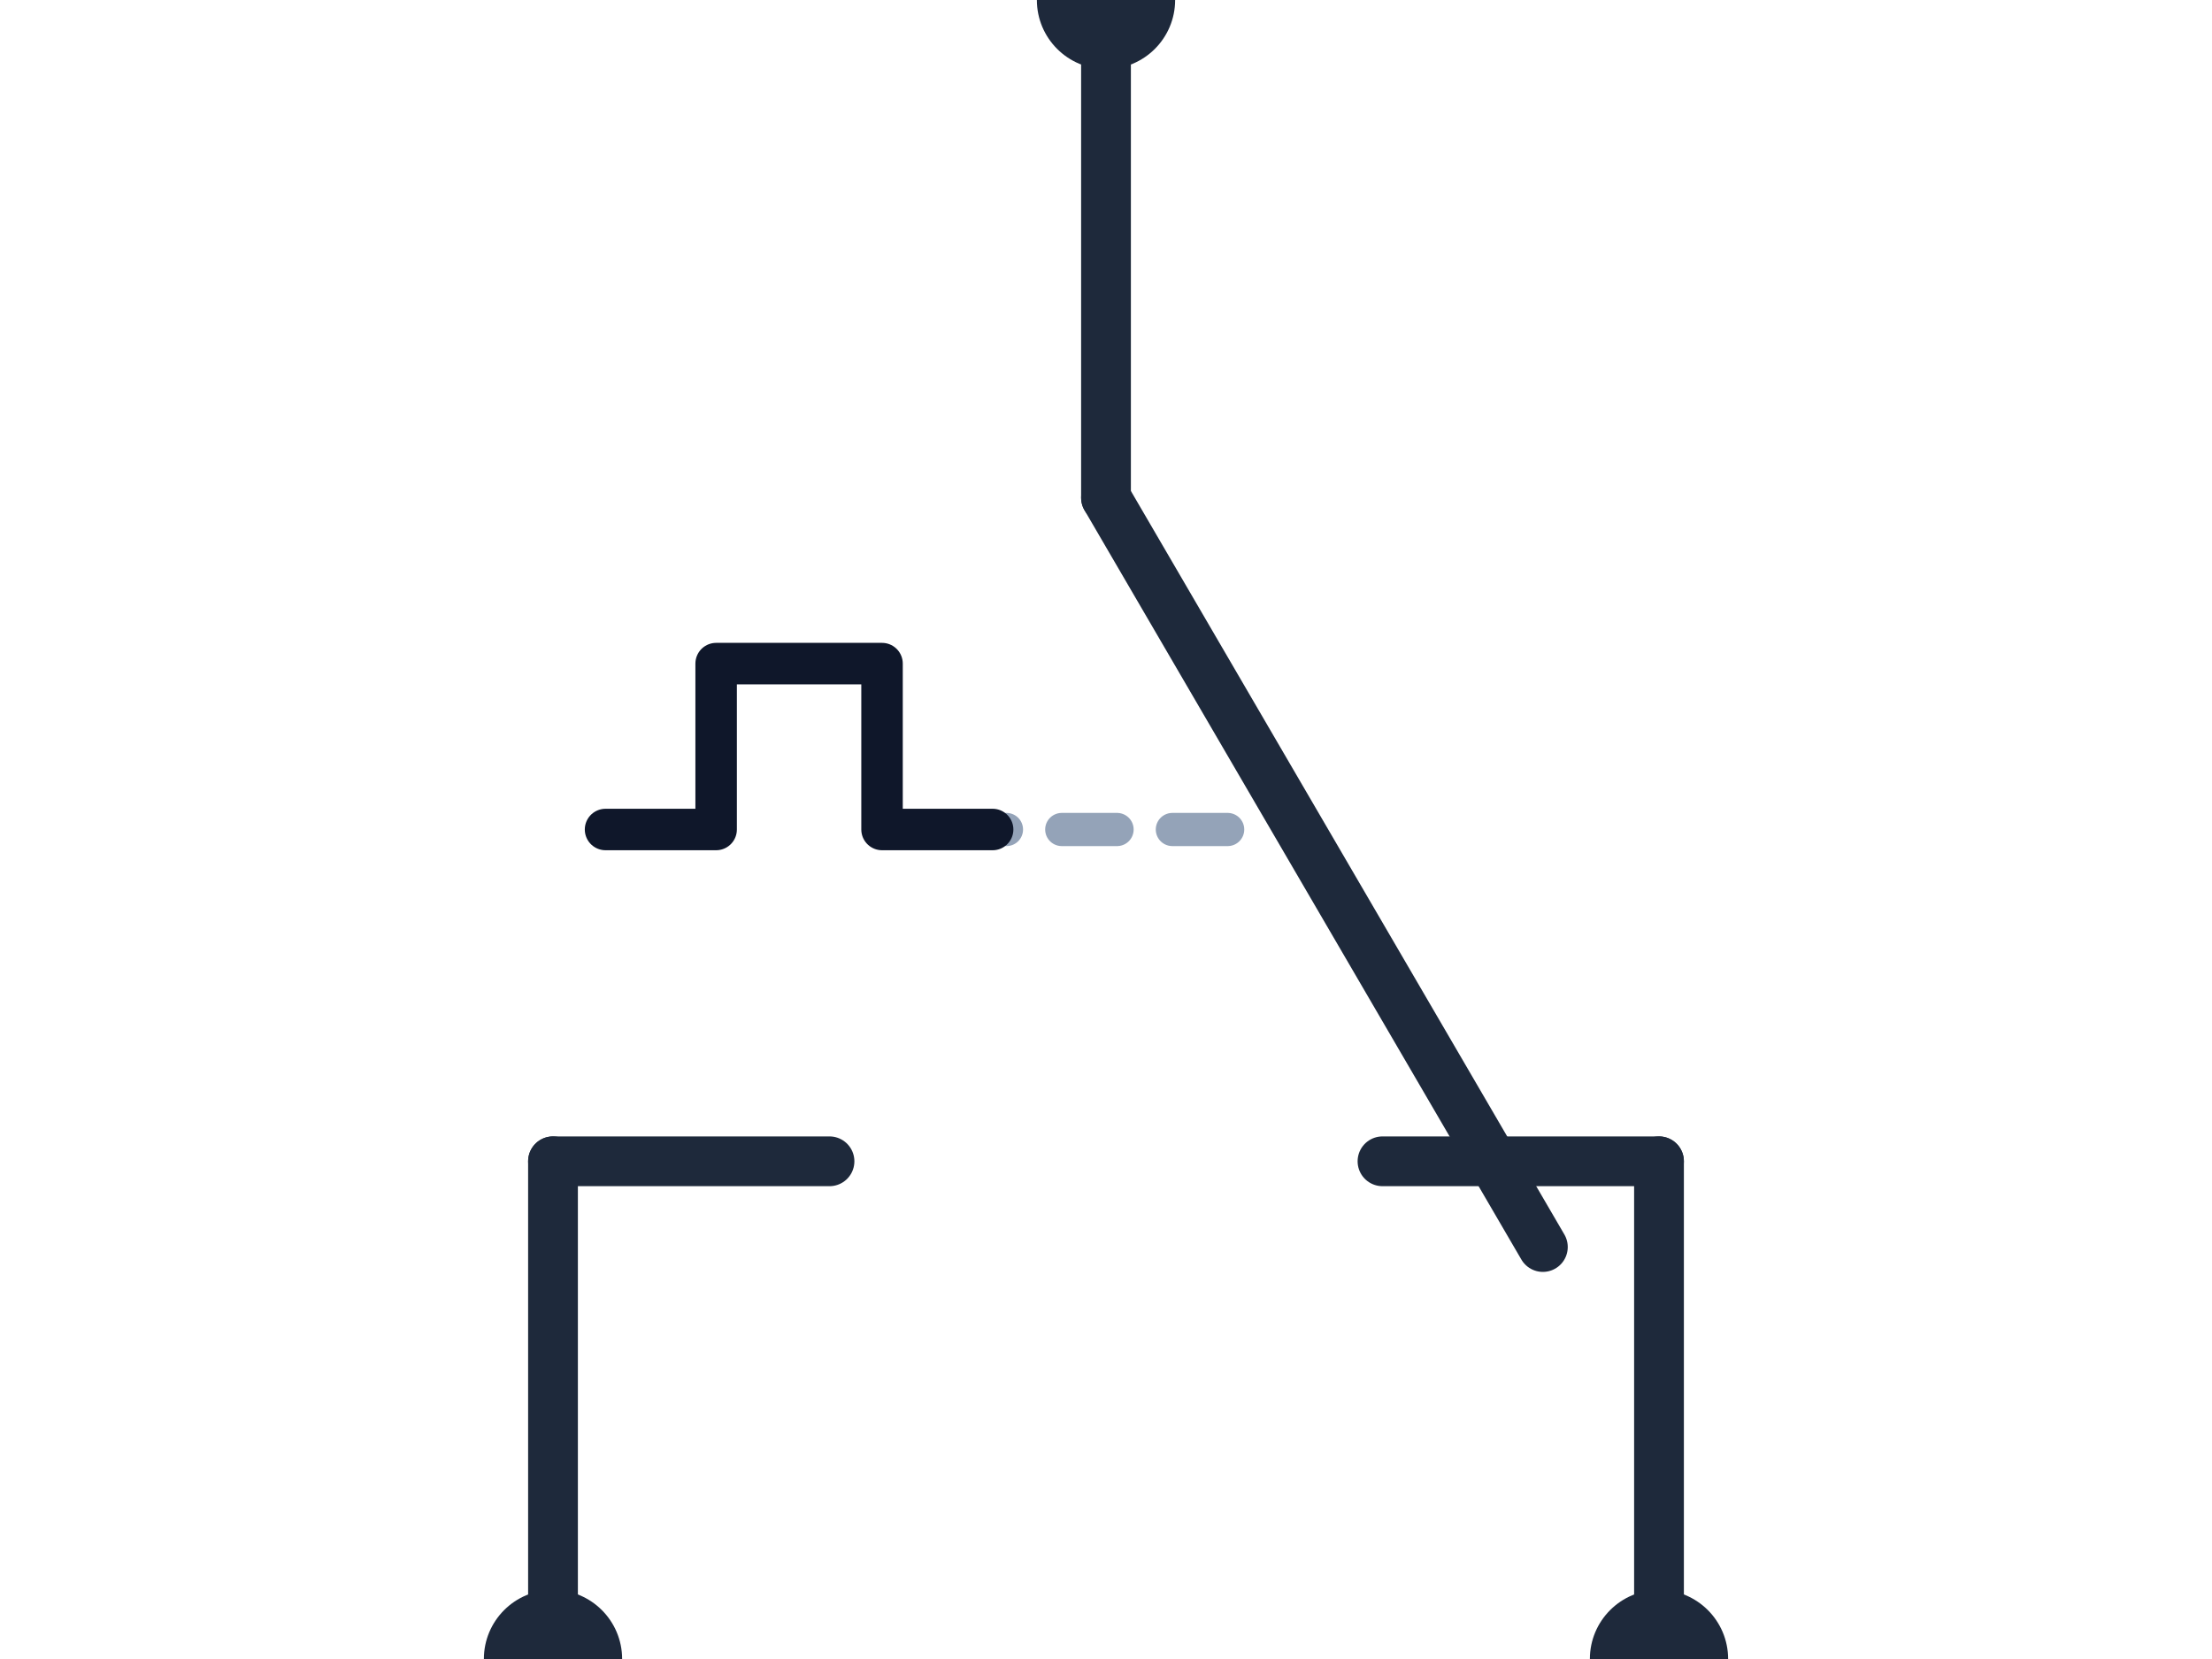
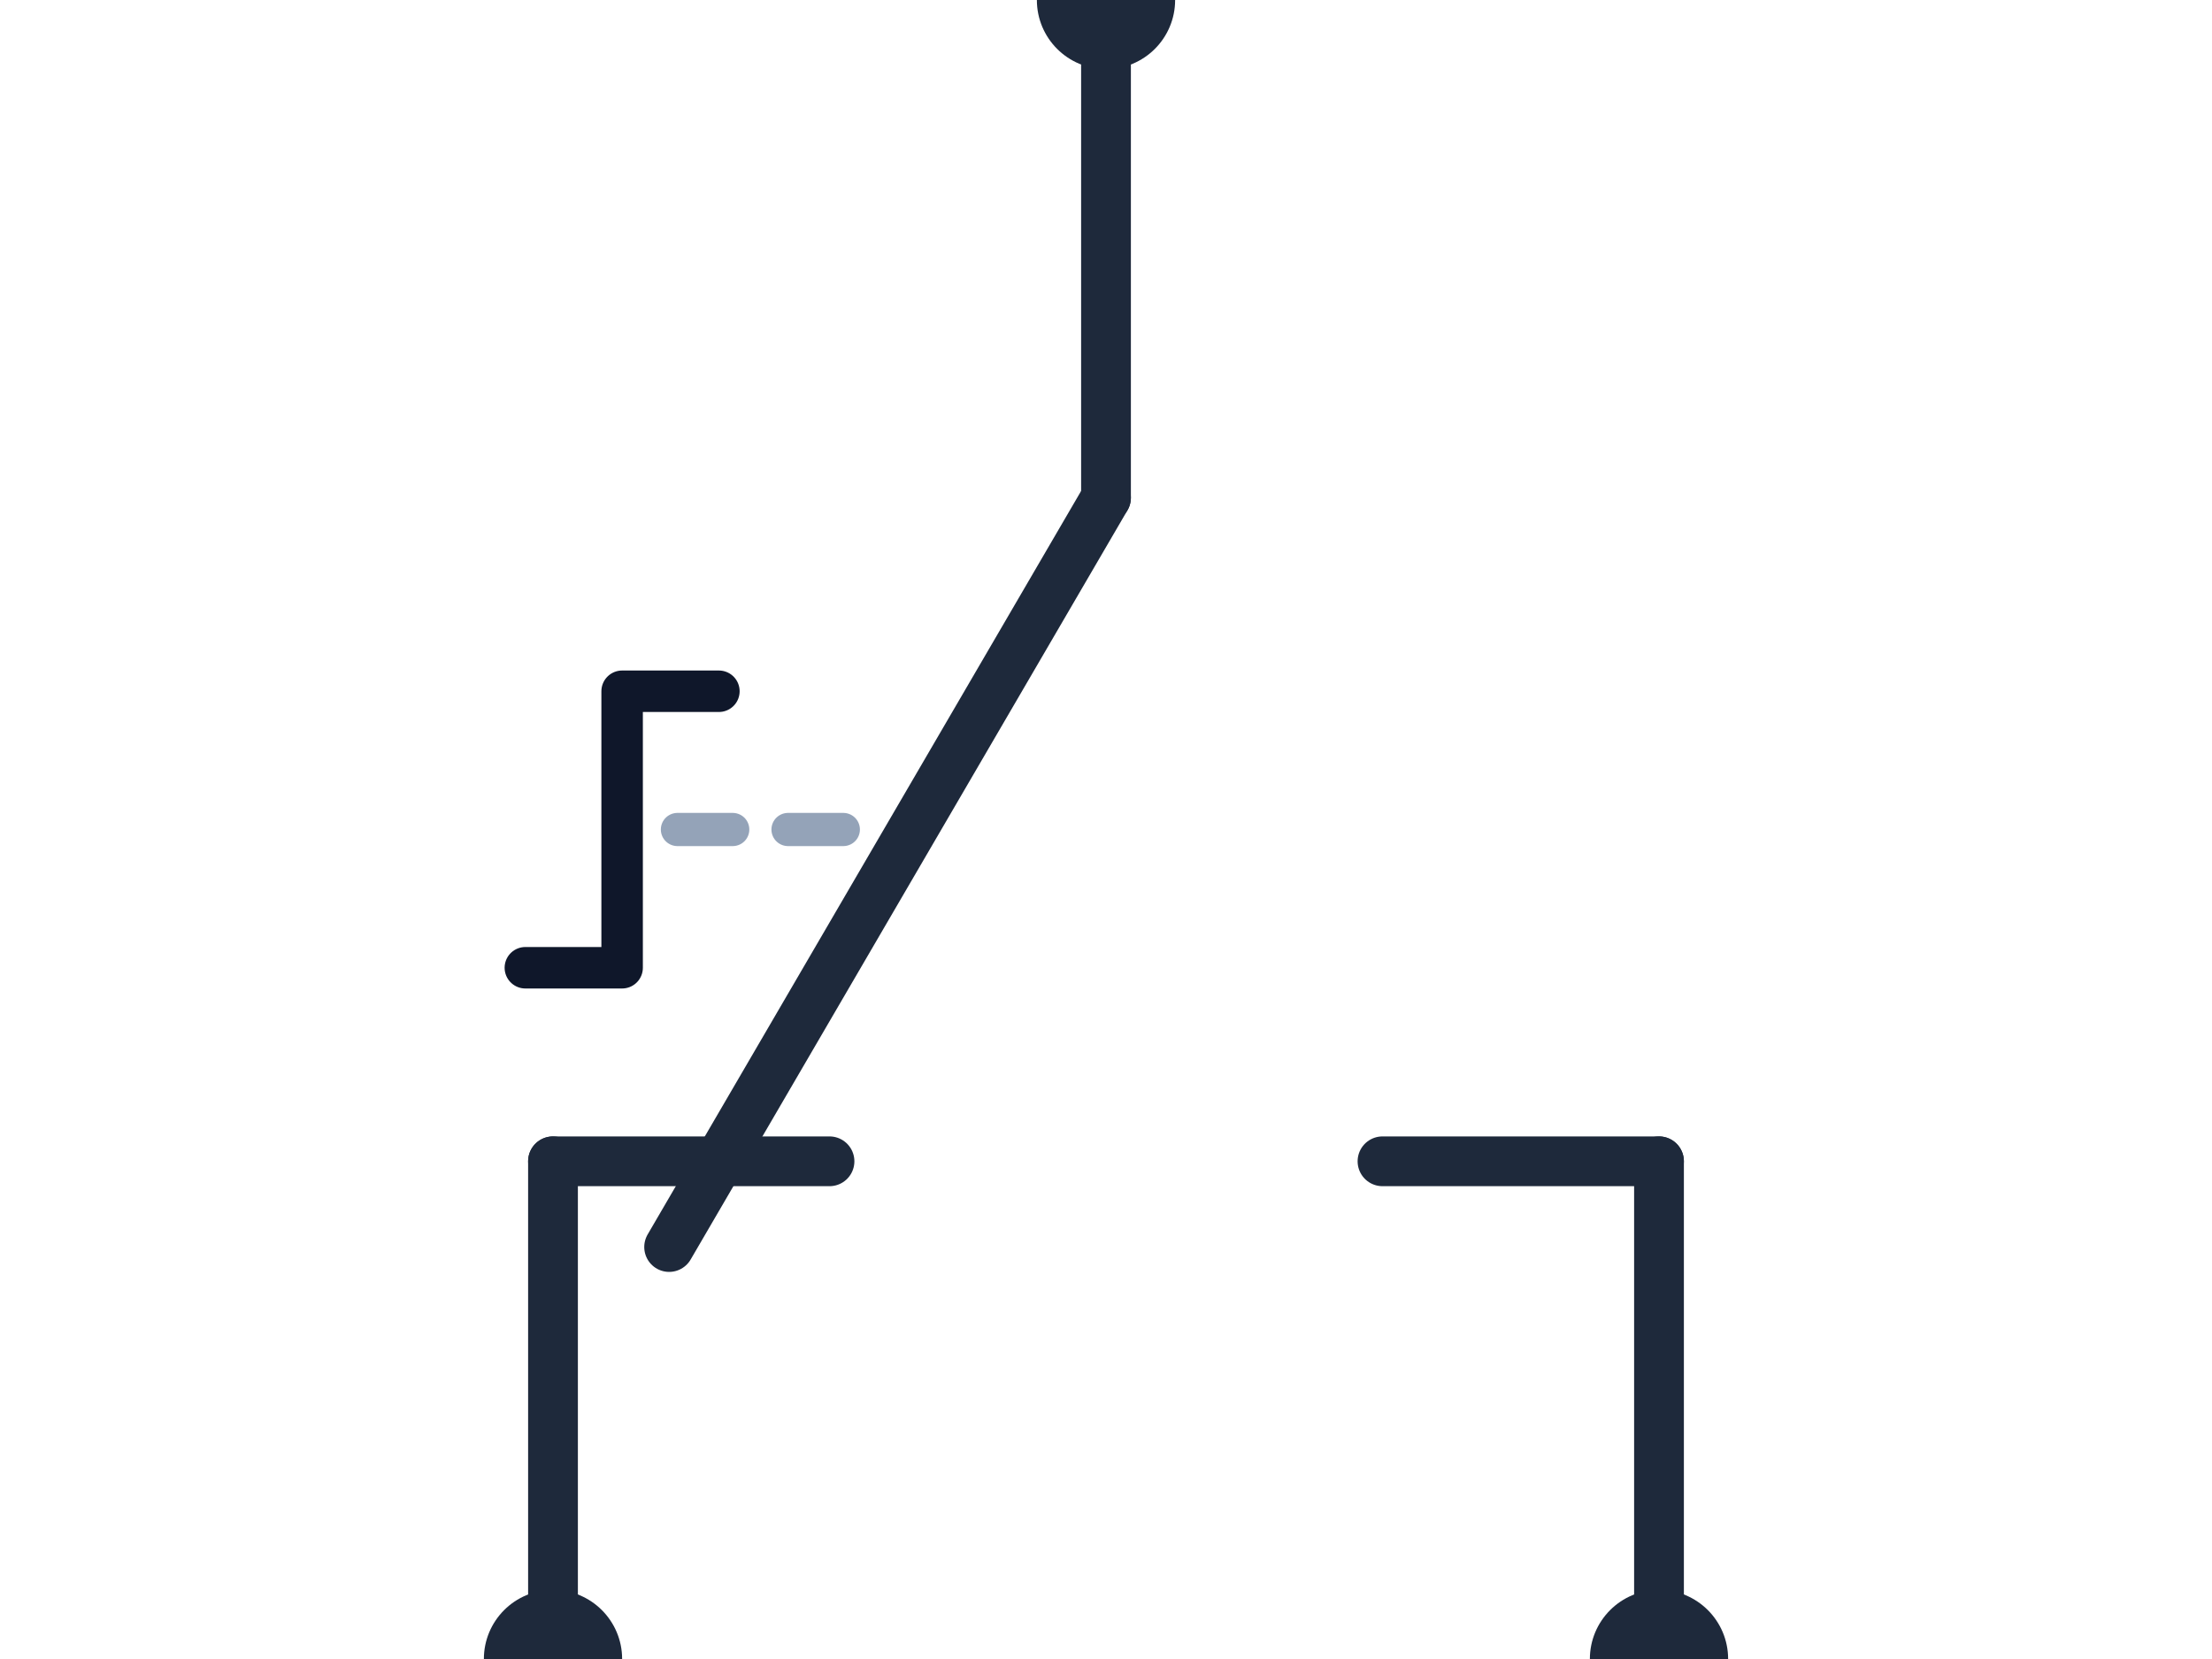
<svg xmlns="http://www.w3.org/2000/svg" id="Capa_1" version="1.1" viewBox="0 0 80 60">
  <defs>
    <style>
      .st0 {
        stroke: #1e293b;
        stroke-width: 1.8px;
      }

      .st0, .st1, .st2 {
        fill: none;
        stroke-linecap: round;
      }

      .st0, .st2 {
        stroke-linejoin: round;
      }

      .st1 {
        stroke: #94a3b8;
        stroke-dasharray: 2 2;
        stroke-width: 1.2px;
      }

      .st2 {
        stroke: #0f172a;
        stroke-width: 1.5px;
      }

      .st3 {
        fill: #1e293b;
      }
    </style>
  </defs>
-   <circle id="terminal_95" class="st3" cx="40" r="2.5" />
-   <circle id="terminal_96" class="st3" cx="60" cy="60" r="2.5" />
-   <circle id="terminal_98" class="st3" cx="20" cy="60" r="2.5" />
-   <line class="st1" x1="44.4" y1="30" x2="36.4" y2="30" />
-   <line class="st0" x1="40" x2="40" y2="18" />
-   <line class="st0" x1="60" y1="60" x2="60" y2="42" />
-   <line class="st0" x1="60" y1="42" x2="50" y2="42" />
-   <line class="st0" x1="20" y1="60" x2="20" y2="42" />
-   <line class="st0" x1="20" y1="42" x2="30" y2="42" />
-   <line class="st0" x1="40" y1="18" x2="55.8" y2="45.1" />
-   <path class="st2" d="M35.9,30h-4v-6h-6v6h-4" />
+   <circle id="terminal_11" class="st3" cx="40" r="2.5" />
+   <circle id="terminal_12" class="st3" cx="20" cy="60" r="2.5" />
+   <circle id="terminal_14" class="st3" cx="60" cy="60" r="2.5" />
+   <line class="st1" x1="30.5" y1="30" x2="22.5" y2="30" />
+   <g>
+     <line class="st0" x1="40" x2="40" y2="18" />
+     <line class="st0" x1="20" y1="60" x2="20" y2="42" />
+     <line class="st0" x1="20" y1="42" x2="30" y2="42" />
+     <line class="st0" x1="60" y1="60" x2="60" y2="42" />
+     <line class="st0" x1="60" y1="42" x2="50" y2="42" />
+     <line class="st0" x1="40" y1="18" x2="24.2" y2="45.1" />
+   </g>
+   <path class="st2" d="M26,25h-3.5v10h-3.5" />
</svg>
